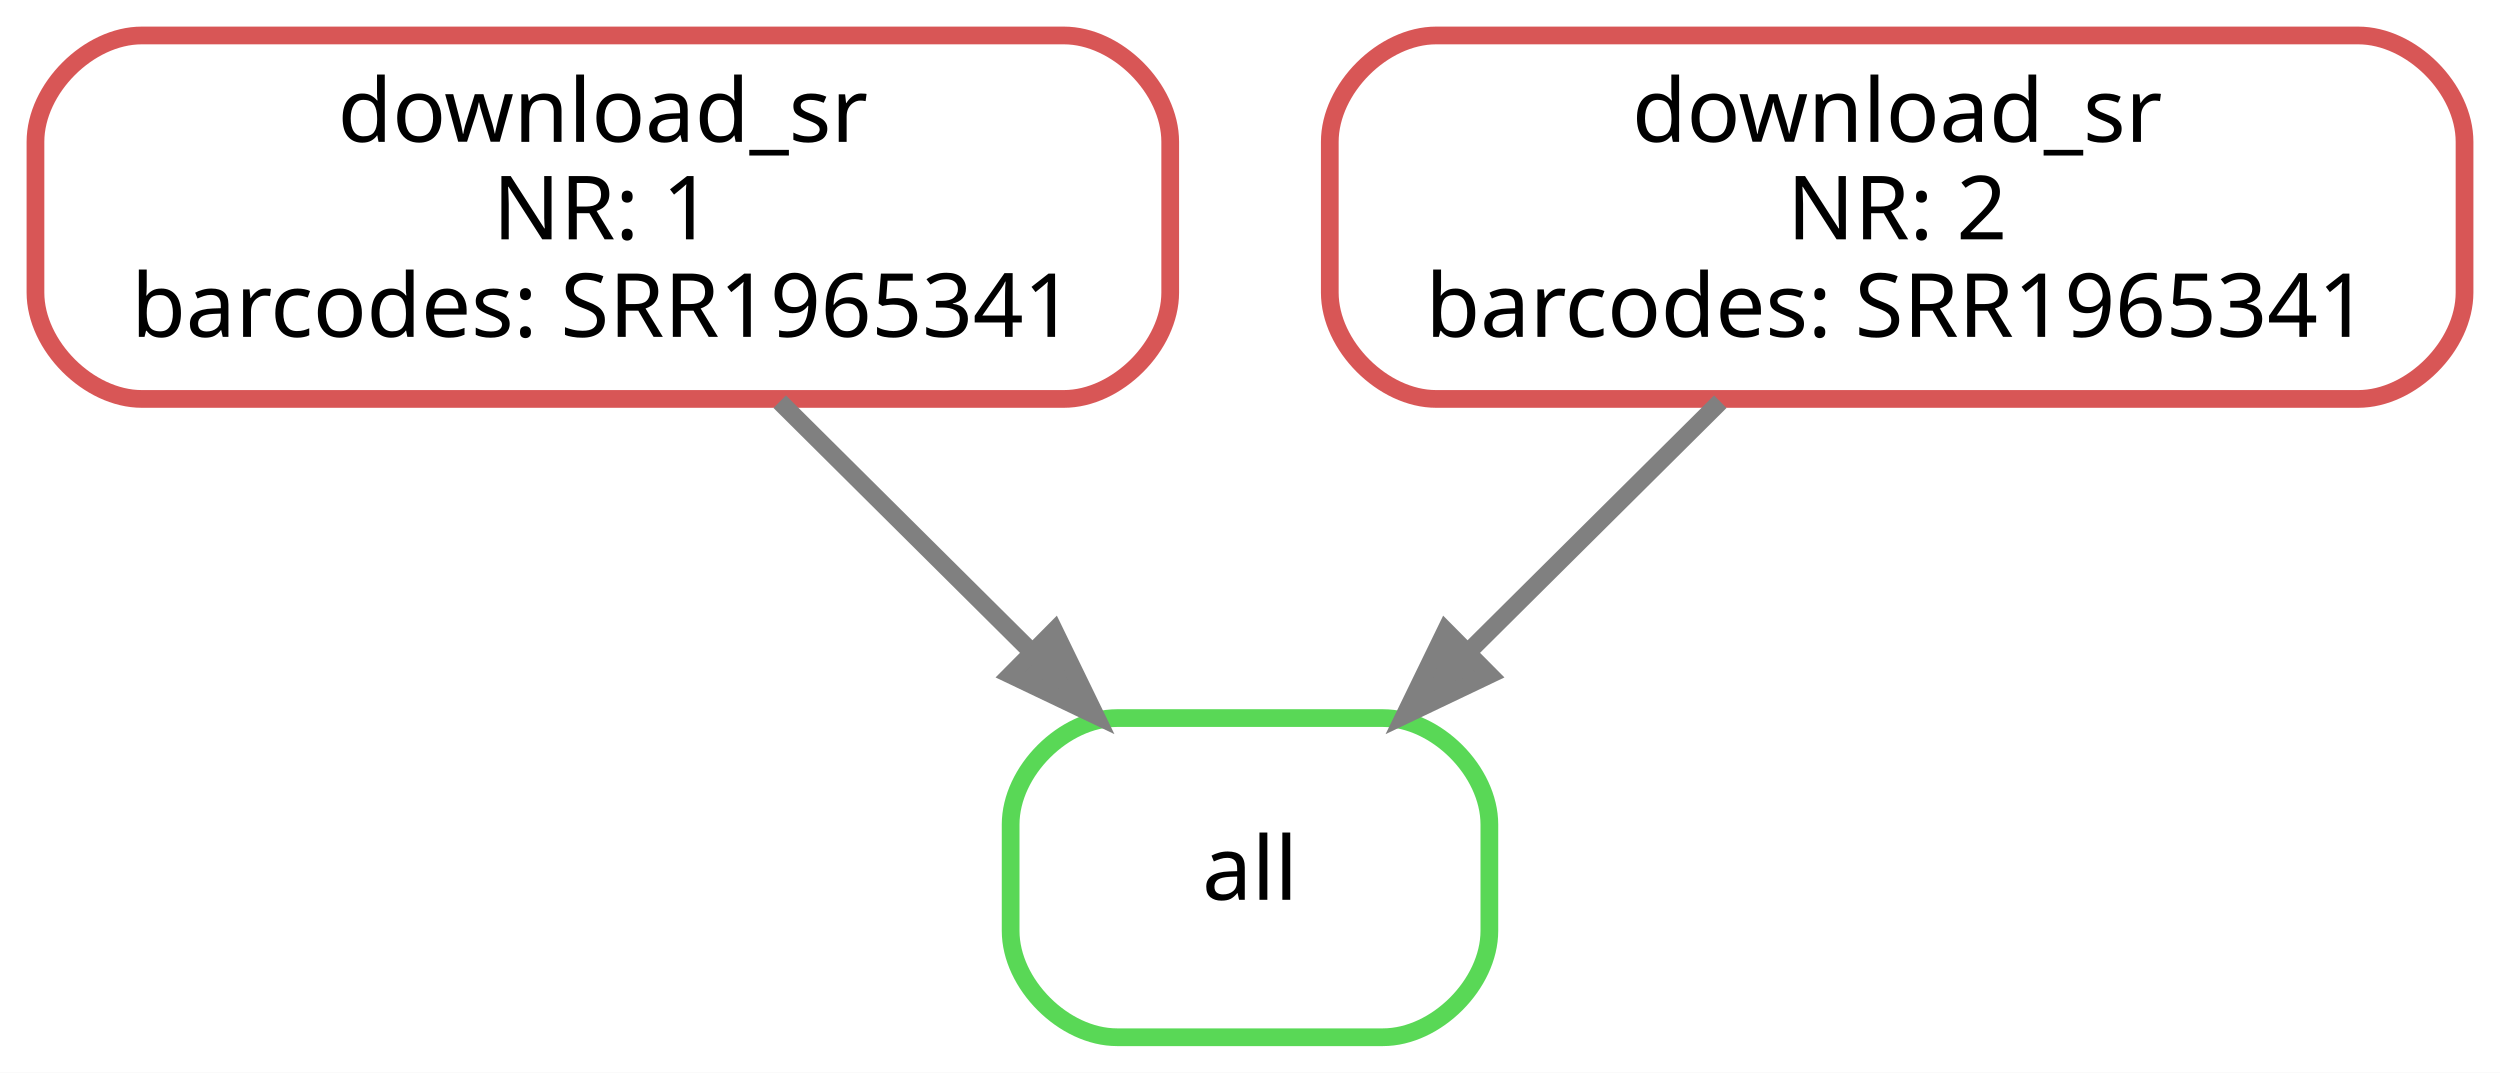
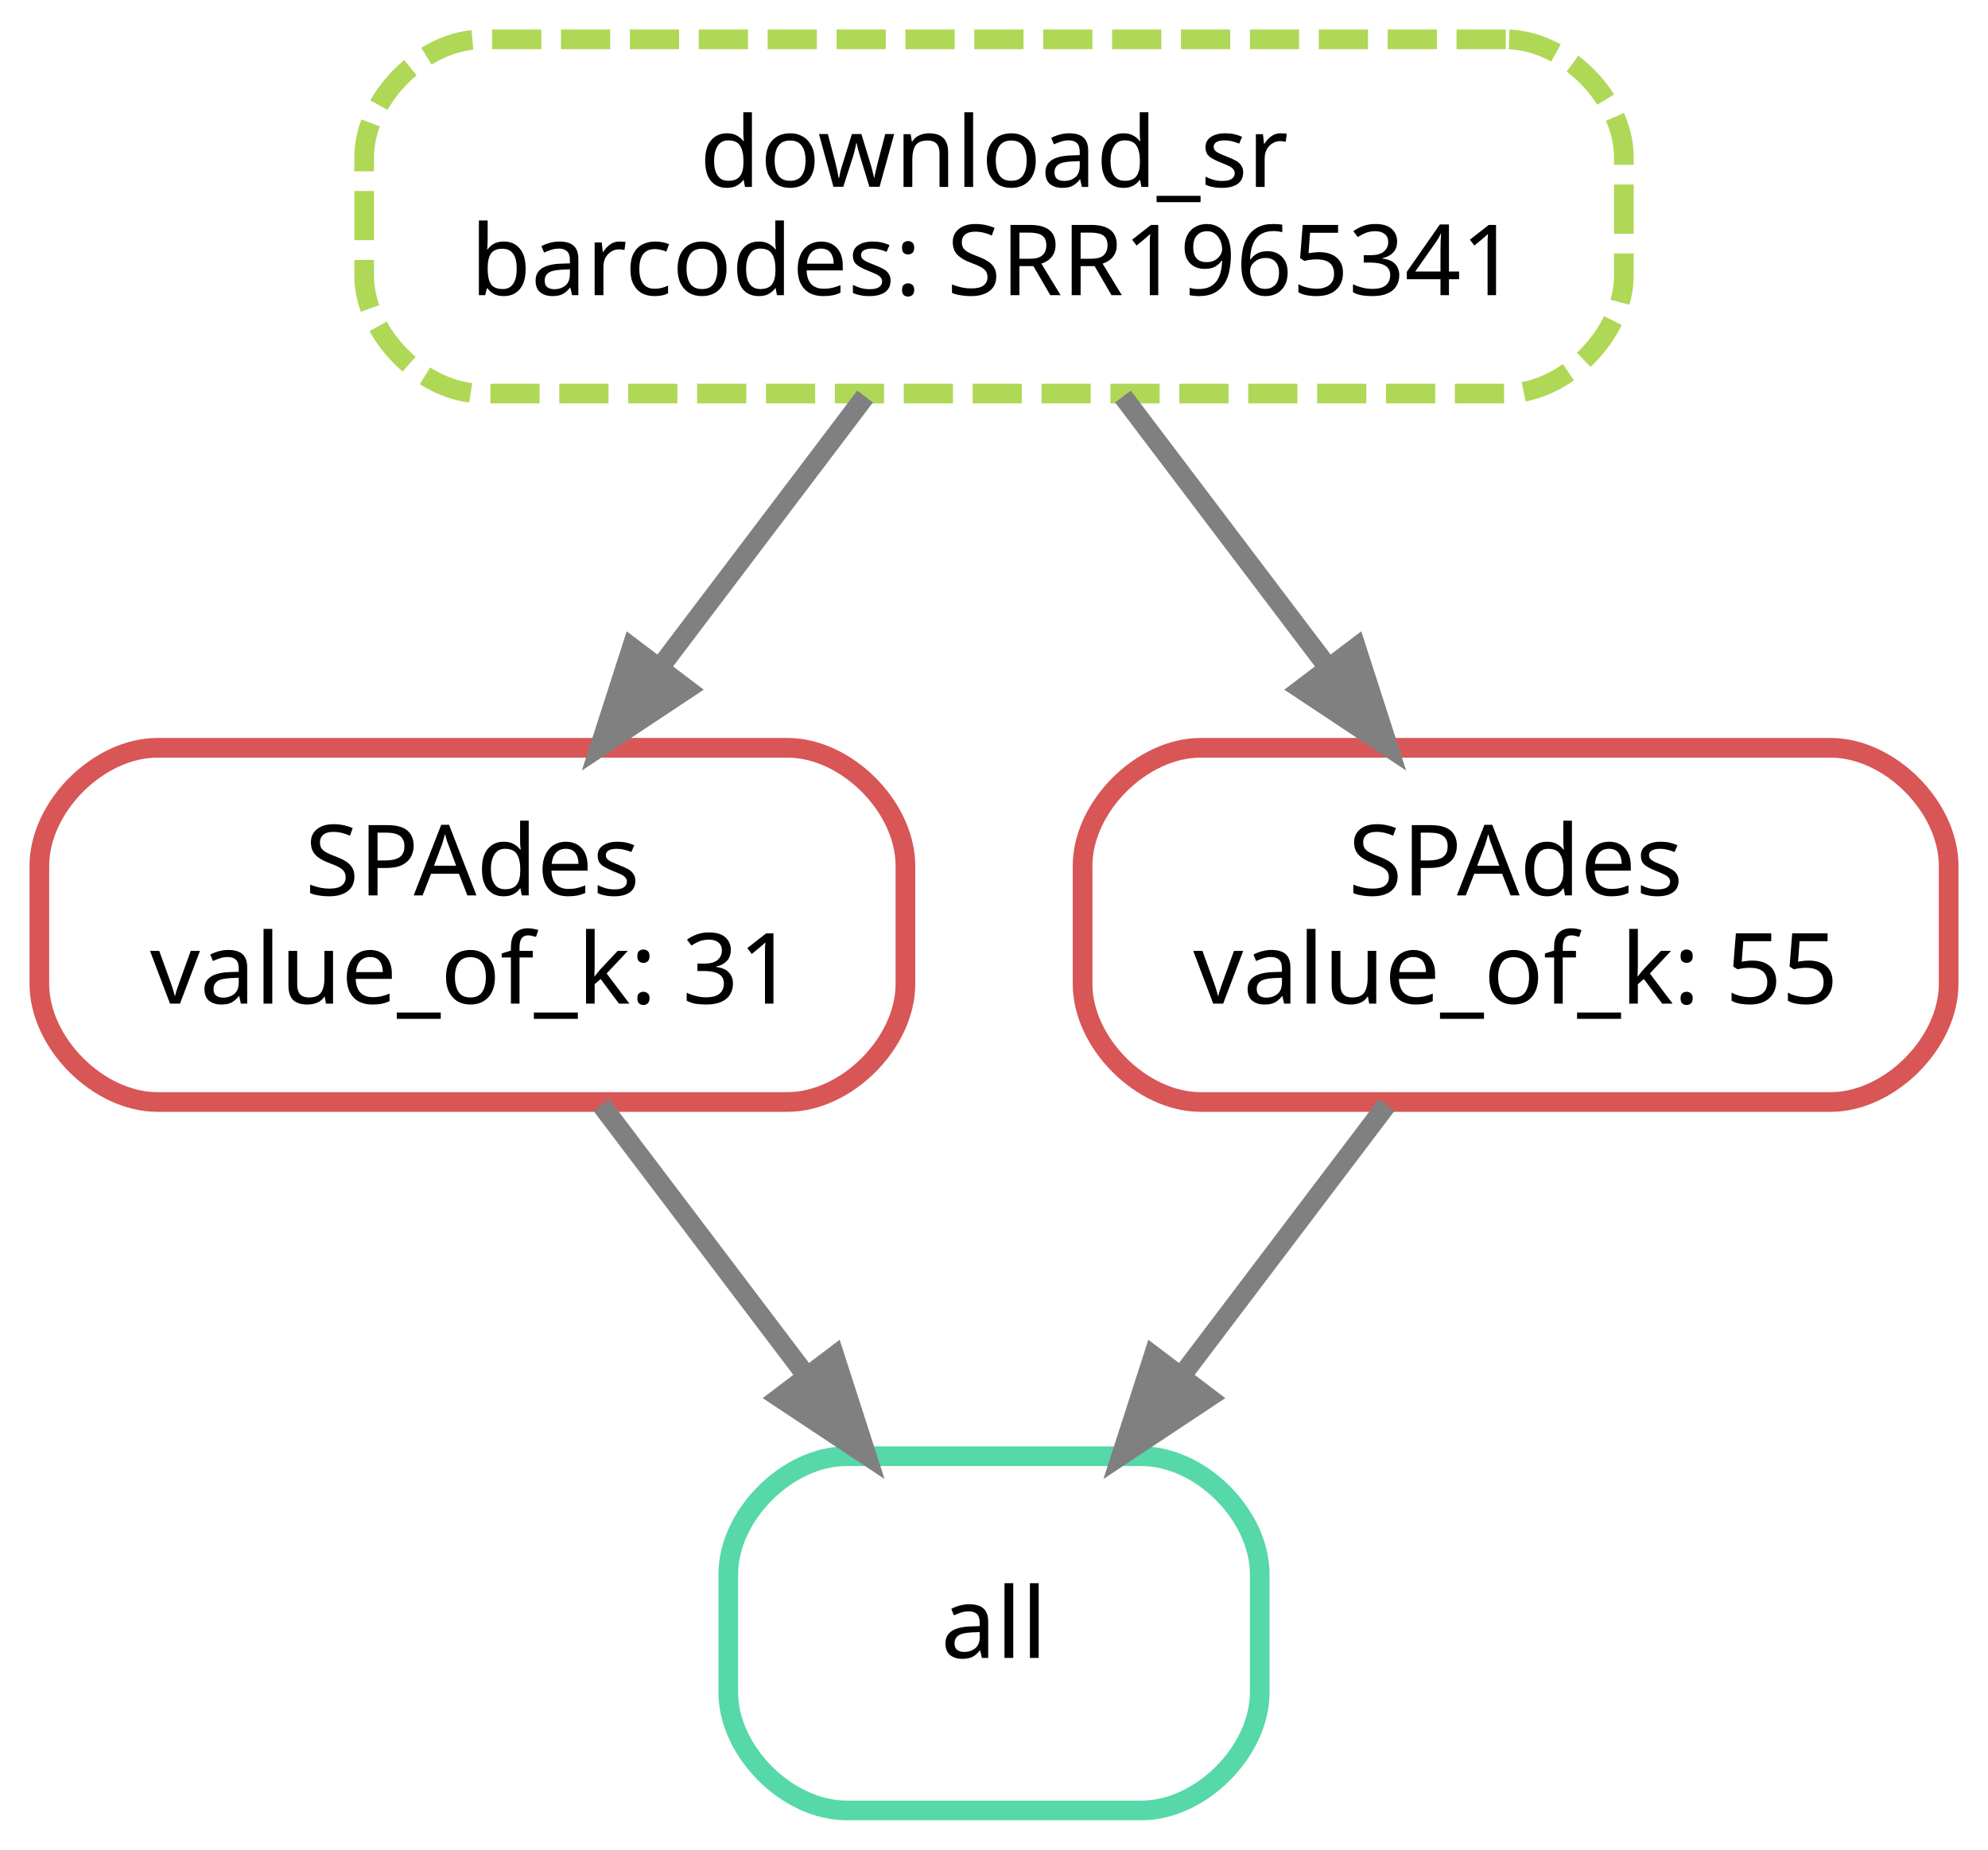
- <svg xmlns="http://www.w3.org/2000/svg" width="282pt" height="121pt" viewBox="0.00 0.00 282.00 121.00">
-   <g id="graph0" class="graph" transform="scale(1 1) rotate(0) translate(4 117)">
-     <polygon fill="white" stroke="transparent" points="-4,4 -4,-117 278,-117 278,4 -4,4" />
+ <svg xmlns="http://www.w3.org/2000/svg" width="202pt" height="188pt" viewBox="0.00 0.00 202.00 188.00">
+   <g id="graph0" class="graph" transform="scale(1 1) rotate(0) translate(4 184)">
+     <polygon fill="white" stroke="transparent" points="-4,4 -4,-184 198,-184 198,4 -4,4" />
    <g id="node1" class="node">
-       <path fill="none" stroke="#59d856" stroke-width="2" d="M152,-36C152,-36 122,-36 122,-36 116,-36 110,-30 110,-24 110,-24 110,-12 110,-12 110,-6 116,0 122,0 122,0 152,0 152,0 158,0 164,-6 164,-12 164,-12 164,-24 164,-24 164,-30 158,-36 152,-36" />
-       <text text-anchor="middle" x="137" y="-15.5" font-family="sans" font-size="10.00">all</text>
+       <path fill="none" stroke="#56d8a9" stroke-width="2" d="M112,-36C112,-36 82,-36 82,-36 76,-36 70,-30 70,-24 70,-24 70,-12 70,-12 70,-6 76,0 82,0 82,0 112,0 112,0 118,0 124,-6 124,-12 124,-12 124,-24 124,-24 124,-30 118,-36 112,-36" />
+       <text text-anchor="middle" x="97" y="-15.5" font-family="sans" font-size="10.00">all</text>
    </g>
    <g id="node2" class="node">
-       <path fill="none" stroke="#d85656" stroke-width="2" d="M116,-113C116,-113 12,-113 12,-113 6,-113 0,-107 0,-101 0,-101 0,-84 0,-84 0,-78 6,-72 12,-72 12,-72 116,-72 116,-72 122,-72 128,-78 128,-84 128,-84 128,-101 128,-101 128,-107 122,-113 116,-113" />
-       <text text-anchor="middle" x="64" y="-101" font-family="sans" font-size="10.00">download_sr</text>
-       <text text-anchor="middle" x="64" y="-90" font-family="sans" font-size="10.00">NR: 1</text>
-       <text text-anchor="middle" x="64" y="-79" font-family="sans" font-size="10.00">barcodes: SRR1965341</text>
+       <path fill="none" stroke="#d85656" stroke-width="2" d="M76,-108C76,-108 12,-108 12,-108 6,-108 0,-102 0,-96 0,-96 0,-84 0,-84 0,-78 6,-72 12,-72 12,-72 76,-72 76,-72 82,-72 88,-78 88,-84 88,-84 88,-96 88,-96 88,-102 82,-108 76,-108" />
+       <text text-anchor="middle" x="44" y="-93" font-family="sans" font-size="10.00">SPAdes</text>
+       <text text-anchor="middle" x="44" y="-82" font-family="sans" font-size="10.00">value_of_k: 31</text>
    </g>
    <g id="edge1" class="edge">
-       <path fill="none" stroke="grey" stroke-width="2" d="M83.95,-71.69C92.74,-62.96 103.16,-52.61 112.43,-43.4" />
-       <polygon fill="grey" stroke="grey" stroke-width="2" points="114.93,-45.85 119.56,-36.32 110,-40.88 114.93,-45.85" />
+       <path fill="none" stroke="grey" stroke-width="2" d="M57.1,-71.7C63.39,-63.39 71.05,-53.28 77.96,-44.14" />
+       <polygon fill="grey" stroke="grey" stroke-width="2" points="80.8,-46.19 84.05,-36.1 75.22,-41.96 80.8,-46.19" />
    </g>
    <g id="node3" class="node">
-       <path fill="none" stroke="#d85656" stroke-width="2" d="M262,-113C262,-113 158,-113 158,-113 152,-113 146,-107 146,-101 146,-101 146,-84 146,-84 146,-78 152,-72 158,-72 158,-72 262,-72 262,-72 268,-72 274,-78 274,-84 274,-84 274,-101 274,-101 274,-107 268,-113 262,-113" />
-       <text text-anchor="middle" x="210" y="-101" font-family="sans" font-size="10.00">download_sr</text>
-       <text text-anchor="middle" x="210" y="-90" font-family="sans" font-size="10.00">NR: 2</text>
-       <text text-anchor="middle" x="210" y="-79" font-family="sans" font-size="10.00">barcodes: SRR1965341</text>
+       <path fill="none" stroke="#afd856" stroke-width="2" stroke-dasharray="5,2" d="M149,-180C149,-180 45,-180 45,-180 39,-180 33,-174 33,-168 33,-168 33,-156 33,-156 33,-150 39,-144 45,-144 45,-144 149,-144 149,-144 155,-144 161,-150 161,-156 161,-156 161,-168 161,-168 161,-174 155,-180 149,-180" />
+       <text text-anchor="middle" x="97" y="-165" font-family="sans" font-size="10.00">download_sr</text>
+       <text text-anchor="middle" x="97" y="-154" font-family="sans" font-size="10.00">barcodes: SRR1965341</text>
+     </g>
+     <g id="edge3" class="edge">
+       <path fill="none" stroke="grey" stroke-width="2" d="M83.9,-143.7C77.61,-135.39 69.95,-125.28 63.04,-116.14" />
+       <polygon fill="grey" stroke="grey" stroke-width="2" points="65.78,-113.96 56.95,-108.1 60.2,-118.19 65.78,-113.96" />
+     </g>
+     <g id="node4" class="node">
+       <path fill="none" stroke="#d85656" stroke-width="2" d="M182,-108C182,-108 118,-108 118,-108 112,-108 106,-102 106,-96 106,-96 106,-84 106,-84 106,-78 112,-72 118,-72 118,-72 182,-72 182,-72 188,-72 194,-78 194,-84 194,-84 194,-96 194,-96 194,-102 188,-108 182,-108" />
+       <text text-anchor="middle" x="150" y="-93" font-family="sans" font-size="10.00">SPAdes</text>
+       <text text-anchor="middle" x="150" y="-82" font-family="sans" font-size="10.00">value_of_k: 55</text>
+     </g>
+     <g id="edge4" class="edge">
+       <path fill="none" stroke="grey" stroke-width="2" d="M110.1,-143.7C116.39,-135.39 124.05,-125.28 130.96,-116.14" />
+       <polygon fill="grey" stroke="grey" stroke-width="2" points="133.8,-118.19 137.05,-108.1 128.22,-113.96 133.8,-118.19" />
    </g>
    <g id="edge2" class="edge">
-       <path fill="none" stroke="grey" stroke-width="2" d="M190.05,-71.69C181.26,-62.96 170.84,-52.61 161.57,-43.4" />
-       <polygon fill="grey" stroke="grey" stroke-width="2" points="164,-40.88 154.44,-36.32 159.07,-45.85 164,-40.88" />
+       <path fill="none" stroke="grey" stroke-width="2" d="M136.9,-71.7C130.61,-63.39 122.95,-53.28 116.04,-44.14" />
+       <polygon fill="grey" stroke="grey" stroke-width="2" points="118.78,-41.96 109.95,-36.1 113.2,-46.19 118.78,-41.96" />
    </g>
  </g>
</svg>
